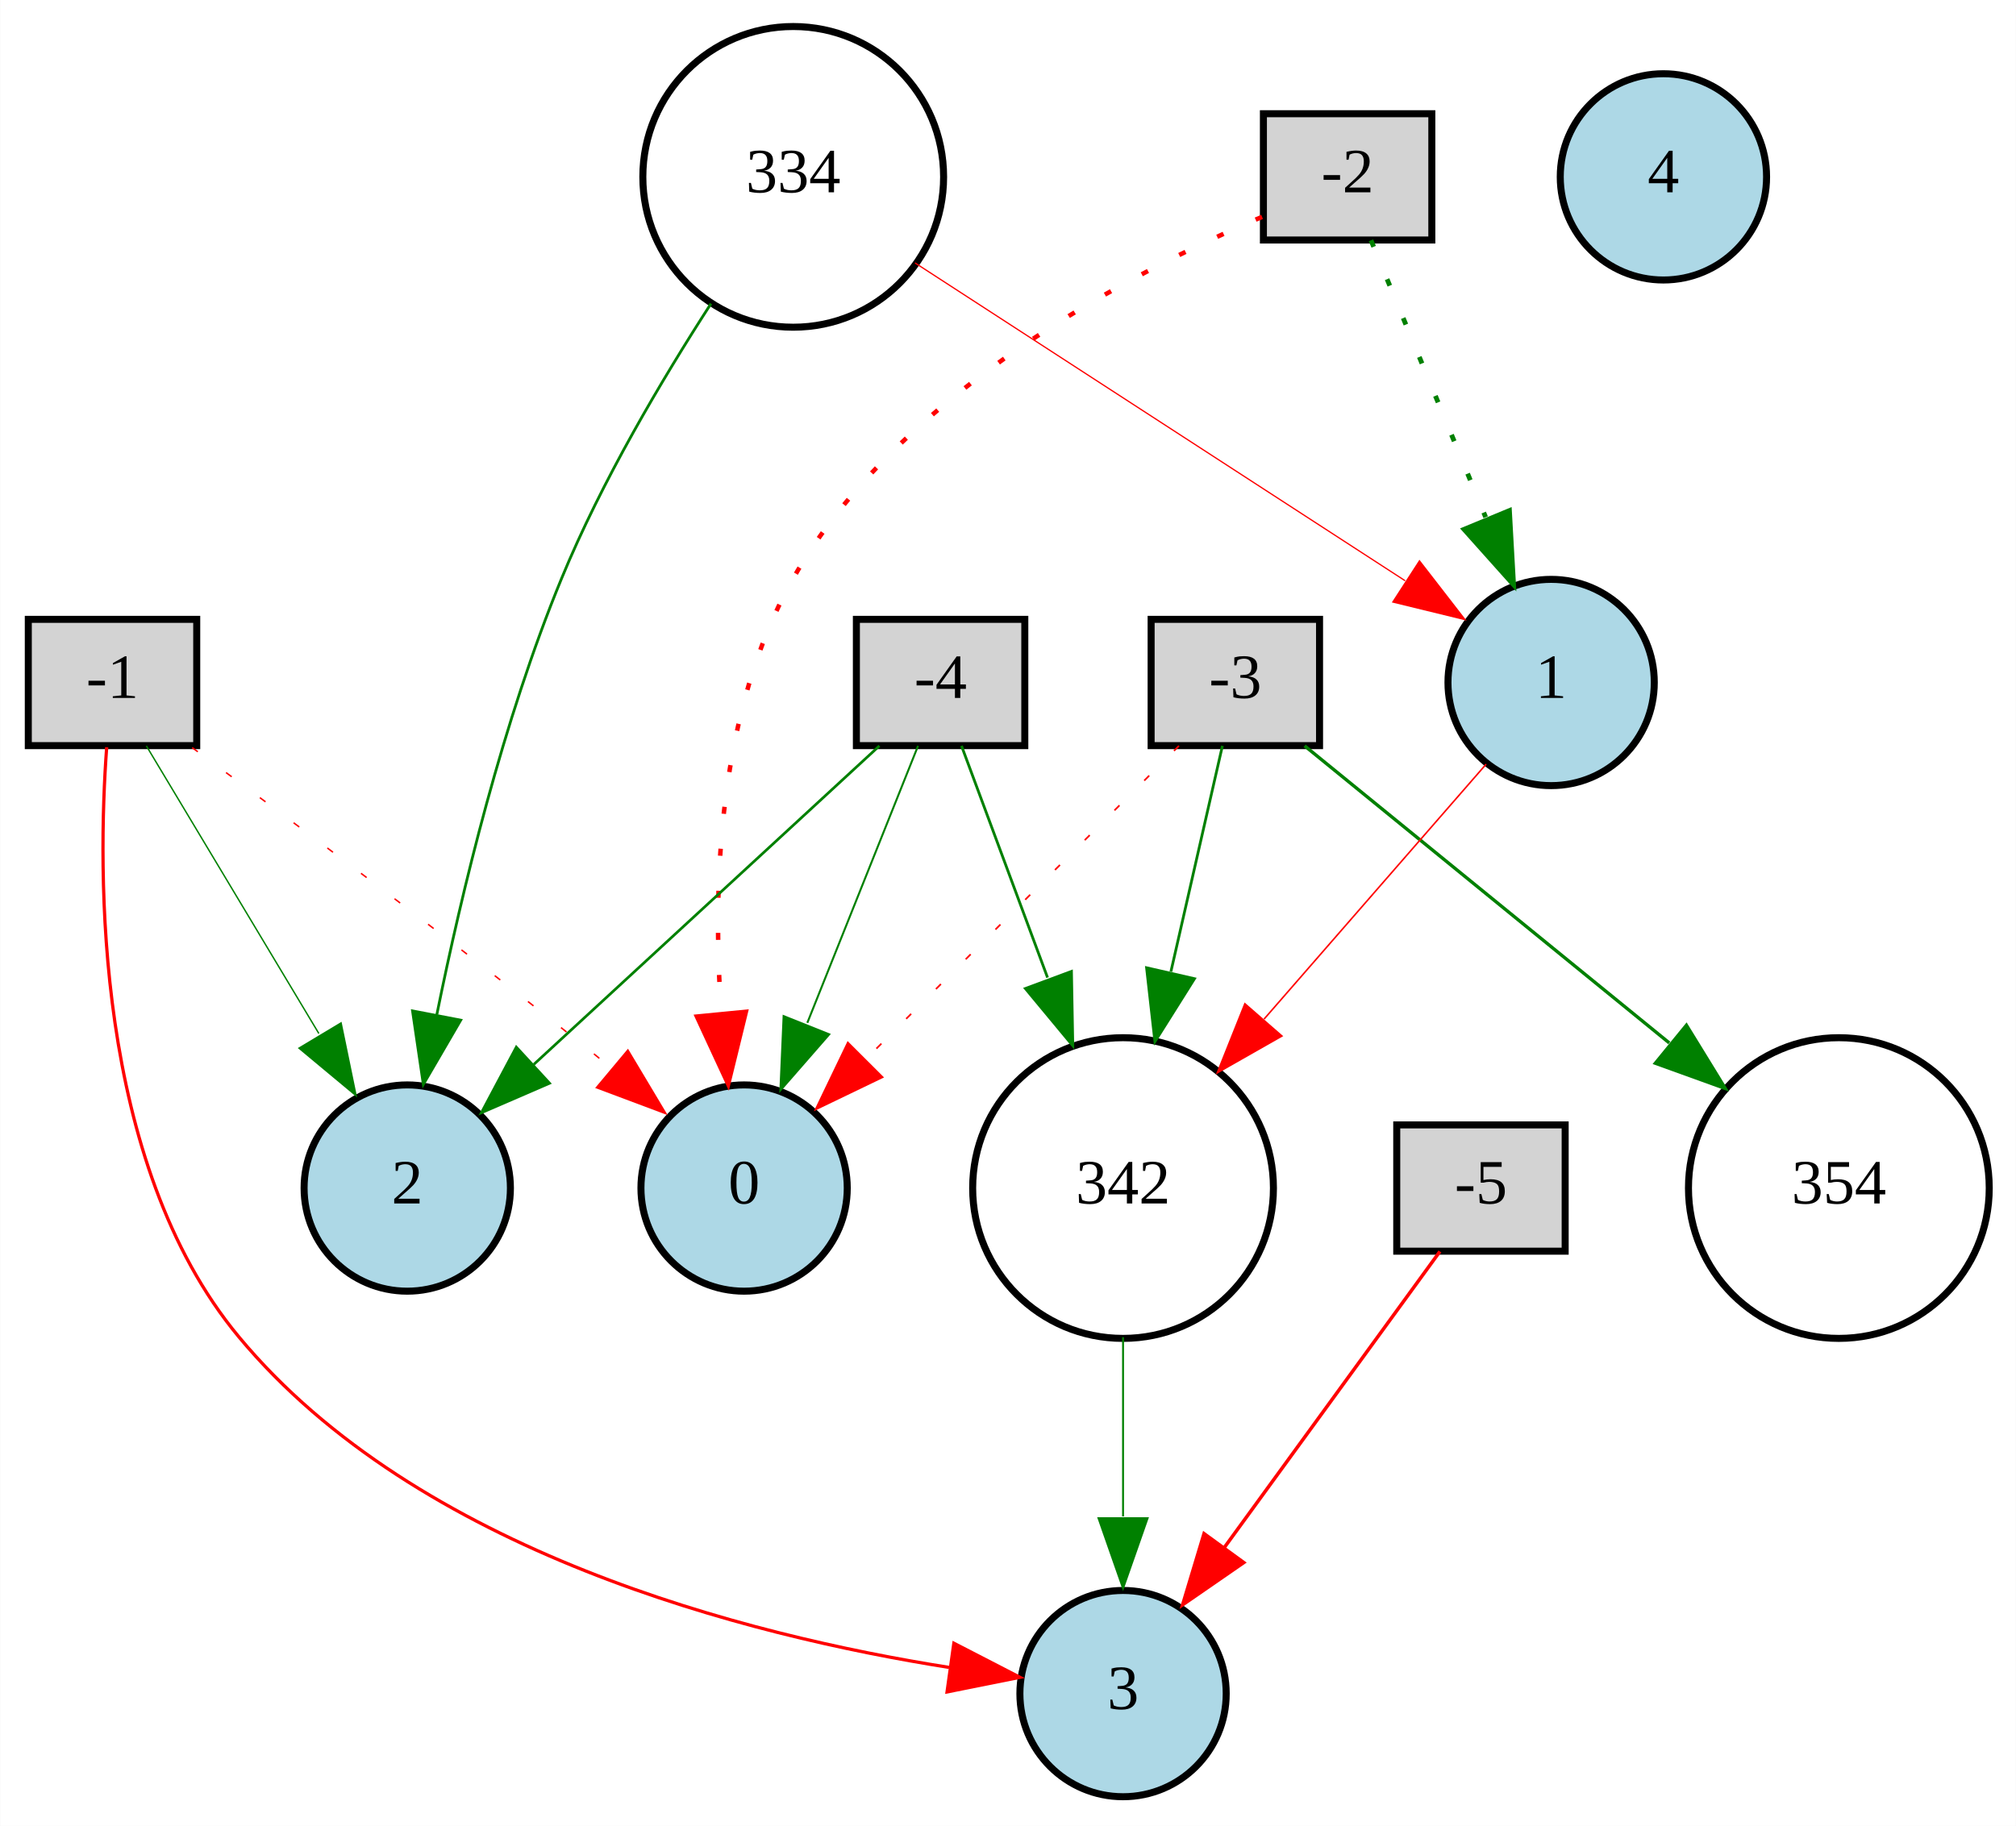
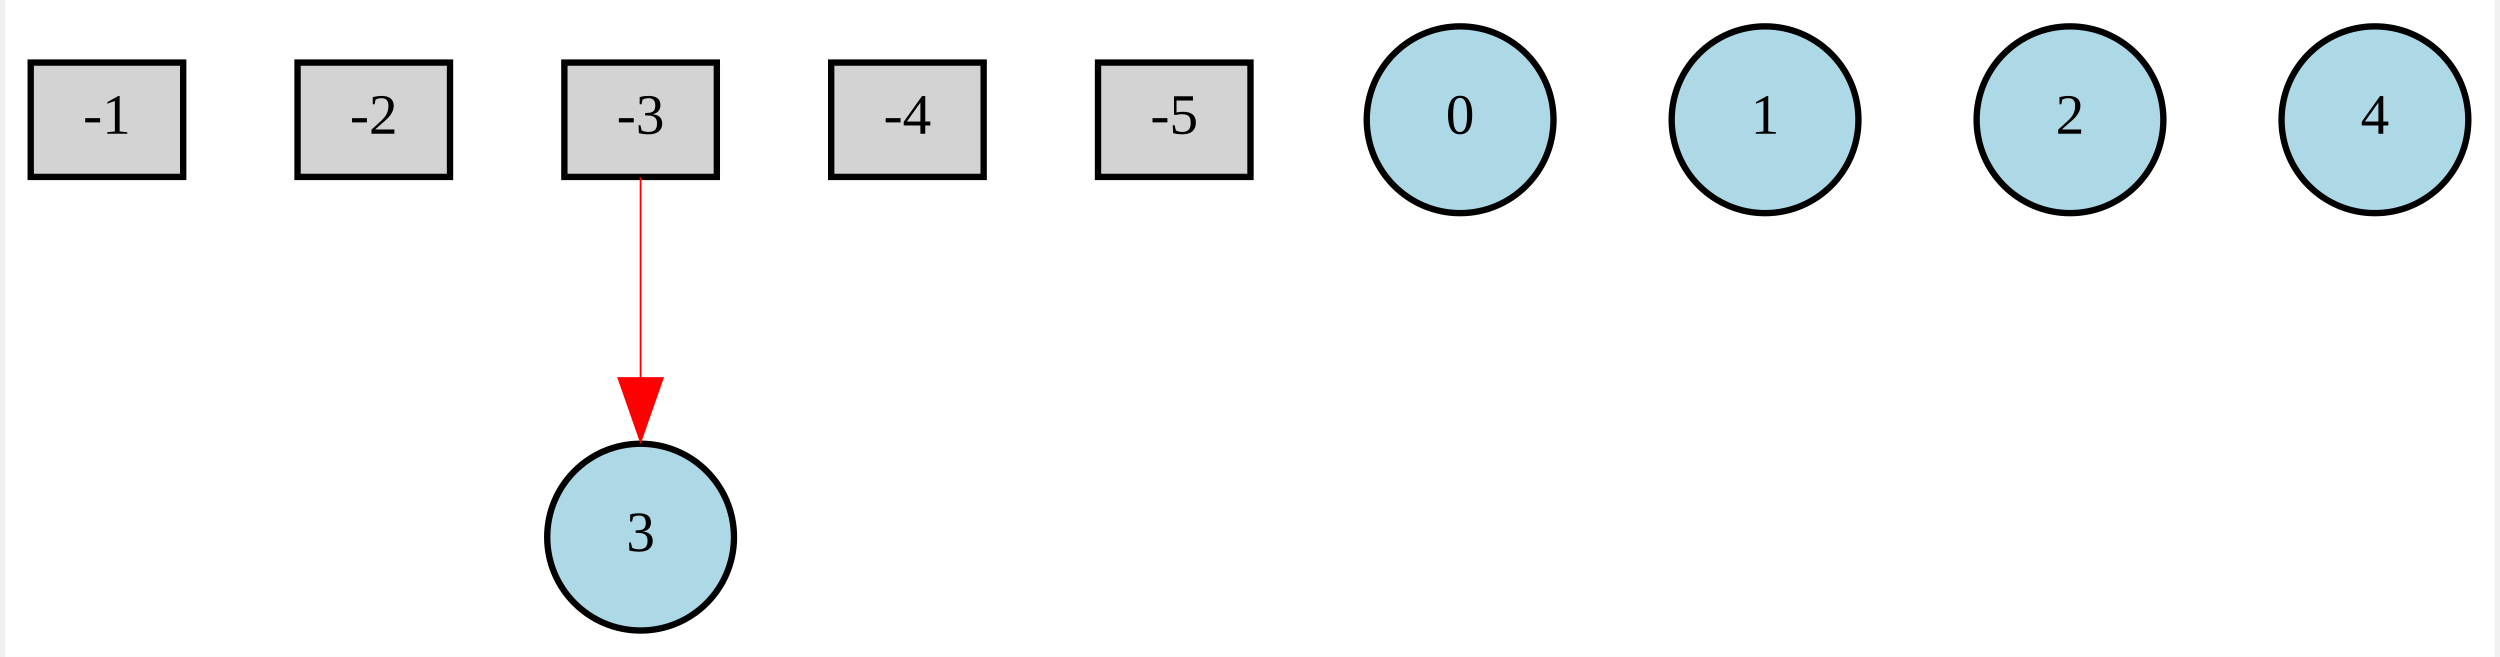
- <svg xmlns="http://www.w3.org/2000/svg" width="287pt" height="260pt" viewBox="0.00 0.00 287.21 260.25">
-   <g id="graph0" class="graph" transform="scale(1 1) rotate(0) translate(4 256.25)">
-     <polygon fill="white" stroke="transparent" points="-4,4 -4,-256.25 283.21,-256.25 283.21,4 -4,4" />
+ <svg xmlns="http://www.w3.org/2000/svg" width="392pt" height="103pt" viewBox="0.00 0.00 391.85 103.40">
+   <g id="graph0" class="graph" transform="scale(1 1) rotate(0) translate(4 99.4)">
+     <polygon fill="white" stroke="transparent" points="-4,4 -4,-99.4 387.85,-99.4 387.85,4 -4,4" />
    <g id="node1" class="node">
-       <polygon fill="lightgray" stroke="black" points="24,-167.97 0,-167.97 0,-149.97 24,-149.97 24,-167.97" />
-       <text text-anchor="middle" x="12" y="-156.77" font-family="Times New Roman,serif" font-size="9.00">-1</text>
+       <polygon fill="lightgray" stroke="black" points="24,-89.55 0,-89.55 0,-71.55 24,-71.55 24,-89.55" />
+       <text text-anchor="middle" x="12" y="-78.35" font-family="Times New Roman,serif" font-size="9.00">-1</text>
+     </g>
+     <g id="node2" class="node">
+       <polygon fill="lightgray" stroke="black" points="66,-89.55 42,-89.55 42,-71.55 66,-71.55 66,-89.55" />
+       <text text-anchor="middle" x="54" y="-78.35" font-family="Times New Roman,serif" font-size="9.00">-2</text>
+     </g>
+     <g id="node3" class="node">
+       <polygon fill="lightgray" stroke="black" points="108,-89.55 84,-89.55 84,-71.55 108,-71.55 108,-89.55" />
+       <text text-anchor="middle" x="96" y="-78.35" font-family="Times New Roman,serif" font-size="9.00">-3</text>
+     </g>
+     <g id="node9" class="node">
+       <ellipse fill="lightblue" stroke="black" cx="96" cy="-14.85" rx="14.7" ry="14.7" />
+       <text text-anchor="middle" x="96" y="-12.65" font-family="Times New Roman,serif" font-size="9.00">3</text>
+     </g>
+     <g id="edge1" class="edge">
+       <path fill="none" stroke="red" stroke-width="0.28" d="M96,-71.48C96,-63.56 96,-51.1 96,-39.97" />
+       <polygon fill="red" stroke="red" stroke-width="0.28" points="99.5,-39.9 96,-29.9 92.5,-39.9 99.5,-39.9" />
+     </g>
+     <g id="node4" class="node">
+       <polygon fill="lightgray" stroke="black" points="150,-89.55 126,-89.55 126,-71.55 150,-71.55 150,-89.55" />
+       <text text-anchor="middle" x="138" y="-78.35" font-family="Times New Roman,serif" font-size="9.00">-4</text>
+     </g>
+     <g id="node5" class="node">
+       <polygon fill="lightgray" stroke="black" points="192,-89.55 168,-89.55 168,-71.55 192,-71.55 192,-89.55" />
+       <text text-anchor="middle" x="180" y="-78.35" font-family="Times New Roman,serif" font-size="9.00">-5</text>
    </g>
    <g id="node6" class="node">
-       <ellipse fill="lightblue" stroke="black" cx="102" cy="-86.91" rx="14.7" ry="14.7" />
-       <text text-anchor="middle" x="102" y="-84.71" font-family="Times New Roman,serif" font-size="9.00">0</text>
+       <ellipse fill="lightblue" stroke="black" cx="225" cy="-80.55" rx="14.7" ry="14.7" />
+       <text text-anchor="middle" x="225" y="-78.35" font-family="Times New Roman,serif" font-size="9.00">0</text>
    </g>
-     <g id="edge1" class="edge">
-       <path fill="none" stroke="red" stroke-width="0.21" stroke-dasharray="1,5" d="M23.35,-149.69C36.61,-139.94 59.14,-123.17 78,-108.12 79.6,-106.85 81.24,-105.52 82.88,-104.17" />
-       <polygon fill="red" stroke="red" stroke-width="0.21" points="85.44,-106.59 90.87,-97.5 80.95,-101.22 85.44,-106.59" />
+     <g id="node7" class="node">
+       <ellipse fill="lightblue" stroke="black" cx="273" cy="-80.55" rx="14.7" ry="14.7" />
+       <text text-anchor="middle" x="273" y="-78.35" font-family="Times New Roman,serif" font-size="9.00">1</text>
    </g>
    <g id="node8" class="node">
-       <ellipse fill="lightblue" stroke="black" cx="54" cy="-86.91" rx="14.7" ry="14.7" />
-       <text text-anchor="middle" x="54" y="-84.71" font-family="Times New Roman,serif" font-size="9.00">2</text>
-     </g>
-     <g id="edge2" class="edge">
-       <path fill="none" stroke="green" stroke-width="0.2" d="M16.82,-149.94C22.77,-140.01 33.12,-122.74 41.4,-108.94" />
-       <polygon fill="green" stroke="green" stroke-width="0.2" points="44.57,-110.45 46.71,-100.07 38.57,-106.85 44.57,-110.45" />
-     </g>
-     <g id="node9" class="node">
-       <ellipse fill="lightblue" stroke="black" cx="156" cy="-14.85" rx="14.7" ry="14.7" />
-       <text text-anchor="middle" x="156" y="-12.65" font-family="Times New Roman,serif" font-size="9.00">3</text>
-     </g>
-     <g id="edge3" class="edge">
-       <path fill="none" stroke="red" stroke-width="0.46" d="M11.17,-149.74C9.87,-132.16 9.35,-90.55 30,-65.7 55.46,-35.06 102.38,-23.14 131.22,-18.58" />
-       <polygon fill="red" stroke="red" stroke-width="0.46" points="131.89,-22.03 141.31,-17.17 130.92,-15.09 131.89,-22.03" />
-     </g>
-     <g id="node2" class="node">
-       <polygon fill="lightgray" stroke="black" points="200,-240.04 176,-240.04 176,-222.04 200,-222.04 200,-240.04" />
-       <text text-anchor="middle" x="188" y="-228.84" font-family="Times New Roman,serif" font-size="9.00">-2</text>
-     </g>
-     <g id="edge4" class="edge">
-       <path fill="none" stroke="red" stroke-width="0.64" stroke-dasharray="1,5" d="M175.81,-225.34C157.68,-217.63 124.14,-200.46 109,-173.82 98.29,-154.99 97.46,-129.98 98.75,-111.81" />
-       <polygon fill="red" stroke="red" stroke-width="0.64" points="102.25,-112.03 99.73,-101.74 95.28,-111.35 102.25,-112.03" />
-     </g>
-     <g id="node7" class="node">
-       <ellipse fill="lightblue" stroke="black" cx="217" cy="-158.97" rx="14.7" ry="14.7" />
-       <text text-anchor="middle" x="217" y="-156.77" font-family="Times New Roman,serif" font-size="9.00">1</text>
-     </g>
-     <g id="edge5" class="edge">
-       <path fill="none" stroke="green" stroke-width="0.68" stroke-dasharray="1,5" d="M191.33,-222C195.29,-212.43 202.07,-196.05 207.67,-182.53" />
-       <polygon fill="green" stroke="green" stroke-width="0.68" points="211.06,-183.48 211.65,-172.9 204.59,-180.8 211.06,-183.48" />
-     </g>
-     <g id="node3" class="node">
-       <polygon fill="lightgray" stroke="black" points="184,-167.97 160,-167.97 160,-149.97 184,-149.97 184,-167.97" />
-       <text text-anchor="middle" x="172" y="-156.77" font-family="Times New Roman,serif" font-size="9.00">-3</text>
-     </g>
-     <g id="edge6" class="edge">
-       <path fill="none" stroke="red" stroke-width="0.24" stroke-dasharray="1,5" d="M163.97,-149.94C153.18,-139.14 133.72,-119.66 119.48,-105.41" />
-       <polygon fill="red" stroke="red" stroke-width="0.24" points="121.74,-102.71 112.19,-98.11 116.78,-107.66 121.74,-102.71" />
-     </g>
-     <g id="node11" class="node">
-       <ellipse fill="white" stroke="black" cx="258" cy="-86.91" rx="21.43" ry="21.43" />
-       <text text-anchor="middle" x="258" y="-84.71" font-family="Times New Roman,serif" font-size="9.00">354</text>
-     </g>
-     <g id="edge12" class="edge">
-       <path fill="none" stroke="green" stroke-width="0.47" d="M181.87,-149.94C194.45,-139.68 216.65,-121.6 233.84,-107.59" />
-       <polygon fill="green" stroke="green" stroke-width="0.47" points="236.28,-110.12 241.82,-101.1 231.85,-104.7 236.28,-110.12" />
-     </g>
-     <g id="node13" class="node">
-       <ellipse fill="white" stroke="black" cx="156" cy="-86.91" rx="21.43" ry="21.43" />
-       <text text-anchor="middle" x="156" y="-84.71" font-family="Times New Roman,serif" font-size="9.00">342</text>
-     </g>
-     <g id="edge10" class="edge">
-       <path fill="none" stroke="green" stroke-width="0.39" d="M170.16,-149.94C168.36,-142.04 165.5,-129.5 162.82,-117.76" />
-       <polygon fill="green" stroke="green" stroke-width="0.39" points="166.18,-116.75 160.54,-107.78 159.35,-118.31 166.18,-116.75" />
-     </g>
-     <g id="node4" class="node">
-       <polygon fill="lightgray" stroke="black" points="142,-167.97 118,-167.97 118,-149.97 142,-149.97 142,-167.97" />
-       <text text-anchor="middle" x="130" y="-156.77" font-family="Times New Roman,serif" font-size="9.00">-4</text>
-     </g>
-     <g id="edge7" class="edge">
-       <path fill="none" stroke="green" stroke-width="0.28" d="M126.79,-149.94C122.96,-140.37 116.42,-123.99 111.01,-110.46" />
-       <polygon fill="green" stroke="green" stroke-width="0.28" points="114.13,-108.82 107.17,-100.84 107.63,-111.42 114.13,-108.82" />
-     </g>
-     <g id="edge14" class="edge">
-       <path fill="none" stroke="green" stroke-width="0.38" d="M121.28,-149.94C109.33,-138.92 87.57,-118.86 72.03,-104.53" />
-       <polygon fill="green" stroke="green" stroke-width="0.38" points="74.28,-101.85 64.56,-97.64 69.54,-107 74.28,-101.85" />
-     </g>
-     <g id="edge15" class="edge">
-       <path fill="none" stroke="green" stroke-width="0.39" d="M132.98,-149.94C135.98,-141.85 140.79,-128.89 145.24,-116.91" />
-       <polygon fill="green" stroke="green" stroke-width="0.39" points="148.65,-117.79 148.84,-107.2 142.08,-115.35 148.65,-117.79" />
-     </g>
-     <g id="node5" class="node">
-       <polygon fill="lightgray" stroke="black" points="219,-95.91 195,-95.91 195,-77.91 219,-77.91 219,-95.91" />
-       <text text-anchor="middle" x="207" y="-84.71" font-family="Times New Roman,serif" font-size="9.00">-5</text>
-     </g>
-     <g id="edge8" class="edge">
-       <path fill="none" stroke="red" stroke-width="0.49" d="M201.15,-77.87C193.7,-67.64 180.56,-49.59 170.37,-35.59" />
-       <polygon fill="red" stroke="red" stroke-width="0.49" points="173.2,-33.53 164.49,-27.51 167.54,-37.65 173.2,-33.53" />
-     </g>
-     <g id="edge13" class="edge">
-       <path fill="none" stroke="red" stroke-width="0.22" d="M207.74,-147.33C199.37,-137.72 186.77,-123.25 176.1,-111" />
-       <polygon fill="red" stroke="red" stroke-width="0.22" points="178.64,-108.58 169.43,-103.34 173.36,-113.18 178.64,-108.58" />
+       <ellipse fill="lightblue" stroke="black" cx="321" cy="-80.55" rx="14.7" ry="14.7" />
+       <text text-anchor="middle" x="321" y="-78.35" font-family="Times New Roman,serif" font-size="9.00">2</text>
    </g>
    <g id="node10" class="node">
-       <ellipse fill="lightblue" stroke="black" cx="233" cy="-231.04" rx="14.7" ry="14.7" />
-       <text text-anchor="middle" x="233" y="-228.84" font-family="Times New Roman,serif" font-size="9.00">4</text>
-     </g>
-     <g id="node12" class="node">
-       <ellipse fill="white" stroke="black" cx="109" cy="-231.04" rx="21.43" ry="21.43" />
-       <text text-anchor="middle" x="109" y="-228.84" font-family="Times New Roman,serif" font-size="9.00">334</text>
-     </g>
-     <g id="edge9" class="edge">
-       <path fill="none" stroke="red" stroke-width="0.18" d="M126.35,-218.78C145.38,-206.44 175.9,-186.63 196.2,-173.47" />
-       <polygon fill="red" stroke="red" stroke-width="0.18" points="198.24,-176.31 204.73,-167.93 194.44,-170.44 198.24,-176.31" />
-     </g>
-     <g id="edge16" class="edge">
-       <path fill="none" stroke="green" stroke-width="0.39" d="M97.28,-212.97C90.29,-202.15 81.69,-187.64 76,-173.82 67.65,-153.55 61.78,-129.24 58.22,-111.66" />
-       <polygon fill="green" stroke="green" stroke-width="0.39" points="61.62,-110.84 56.29,-101.68 54.75,-112.16 61.62,-110.84" />
-     </g>
-     <g id="edge11" class="edge">
-       <path fill="none" stroke="green" stroke-width="0.27" d="M156,-65.65C156,-57.67 156,-48.43 156,-40.1" />
-       <polygon fill="green" stroke="green" stroke-width="0.27" points="159.5,-39.85 156,-29.85 152.5,-39.85 159.5,-39.85" />
+       <ellipse fill="lightblue" stroke="black" cx="369" cy="-80.55" rx="14.7" ry="14.7" />
+       <text text-anchor="middle" x="369" y="-78.35" font-family="Times New Roman,serif" font-size="9.00">4</text>
    </g>
  </g>
</svg>
